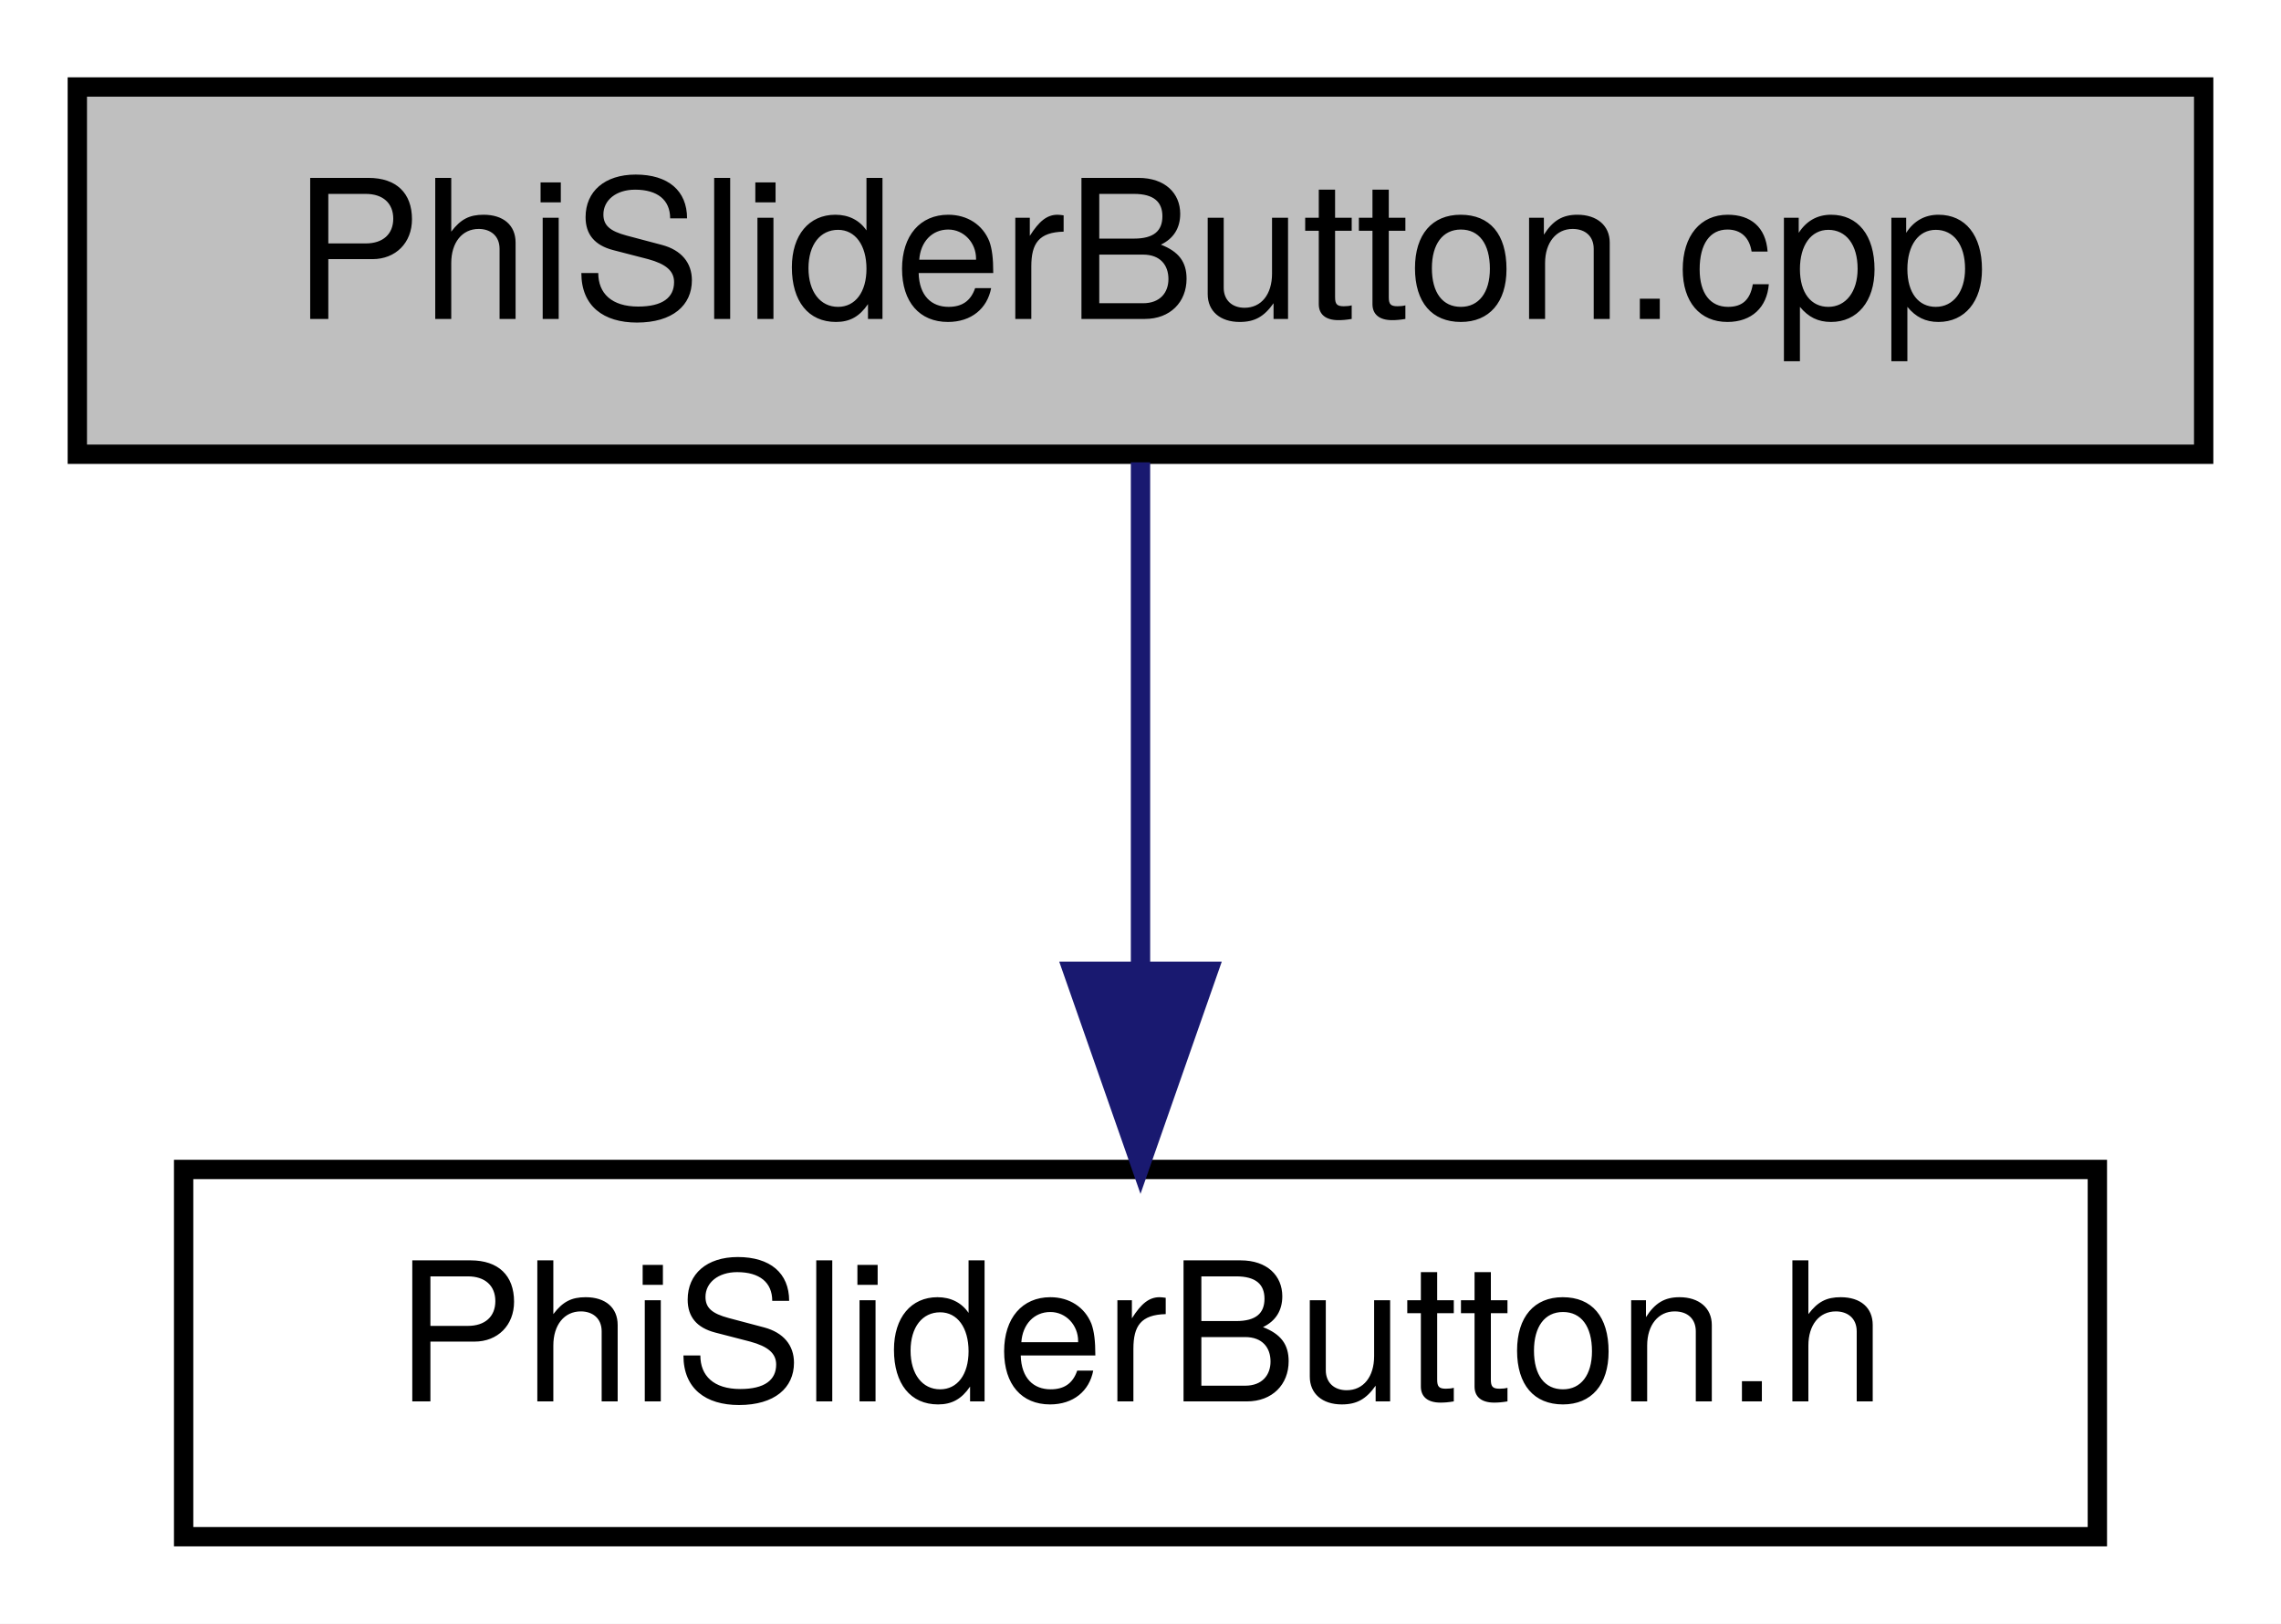
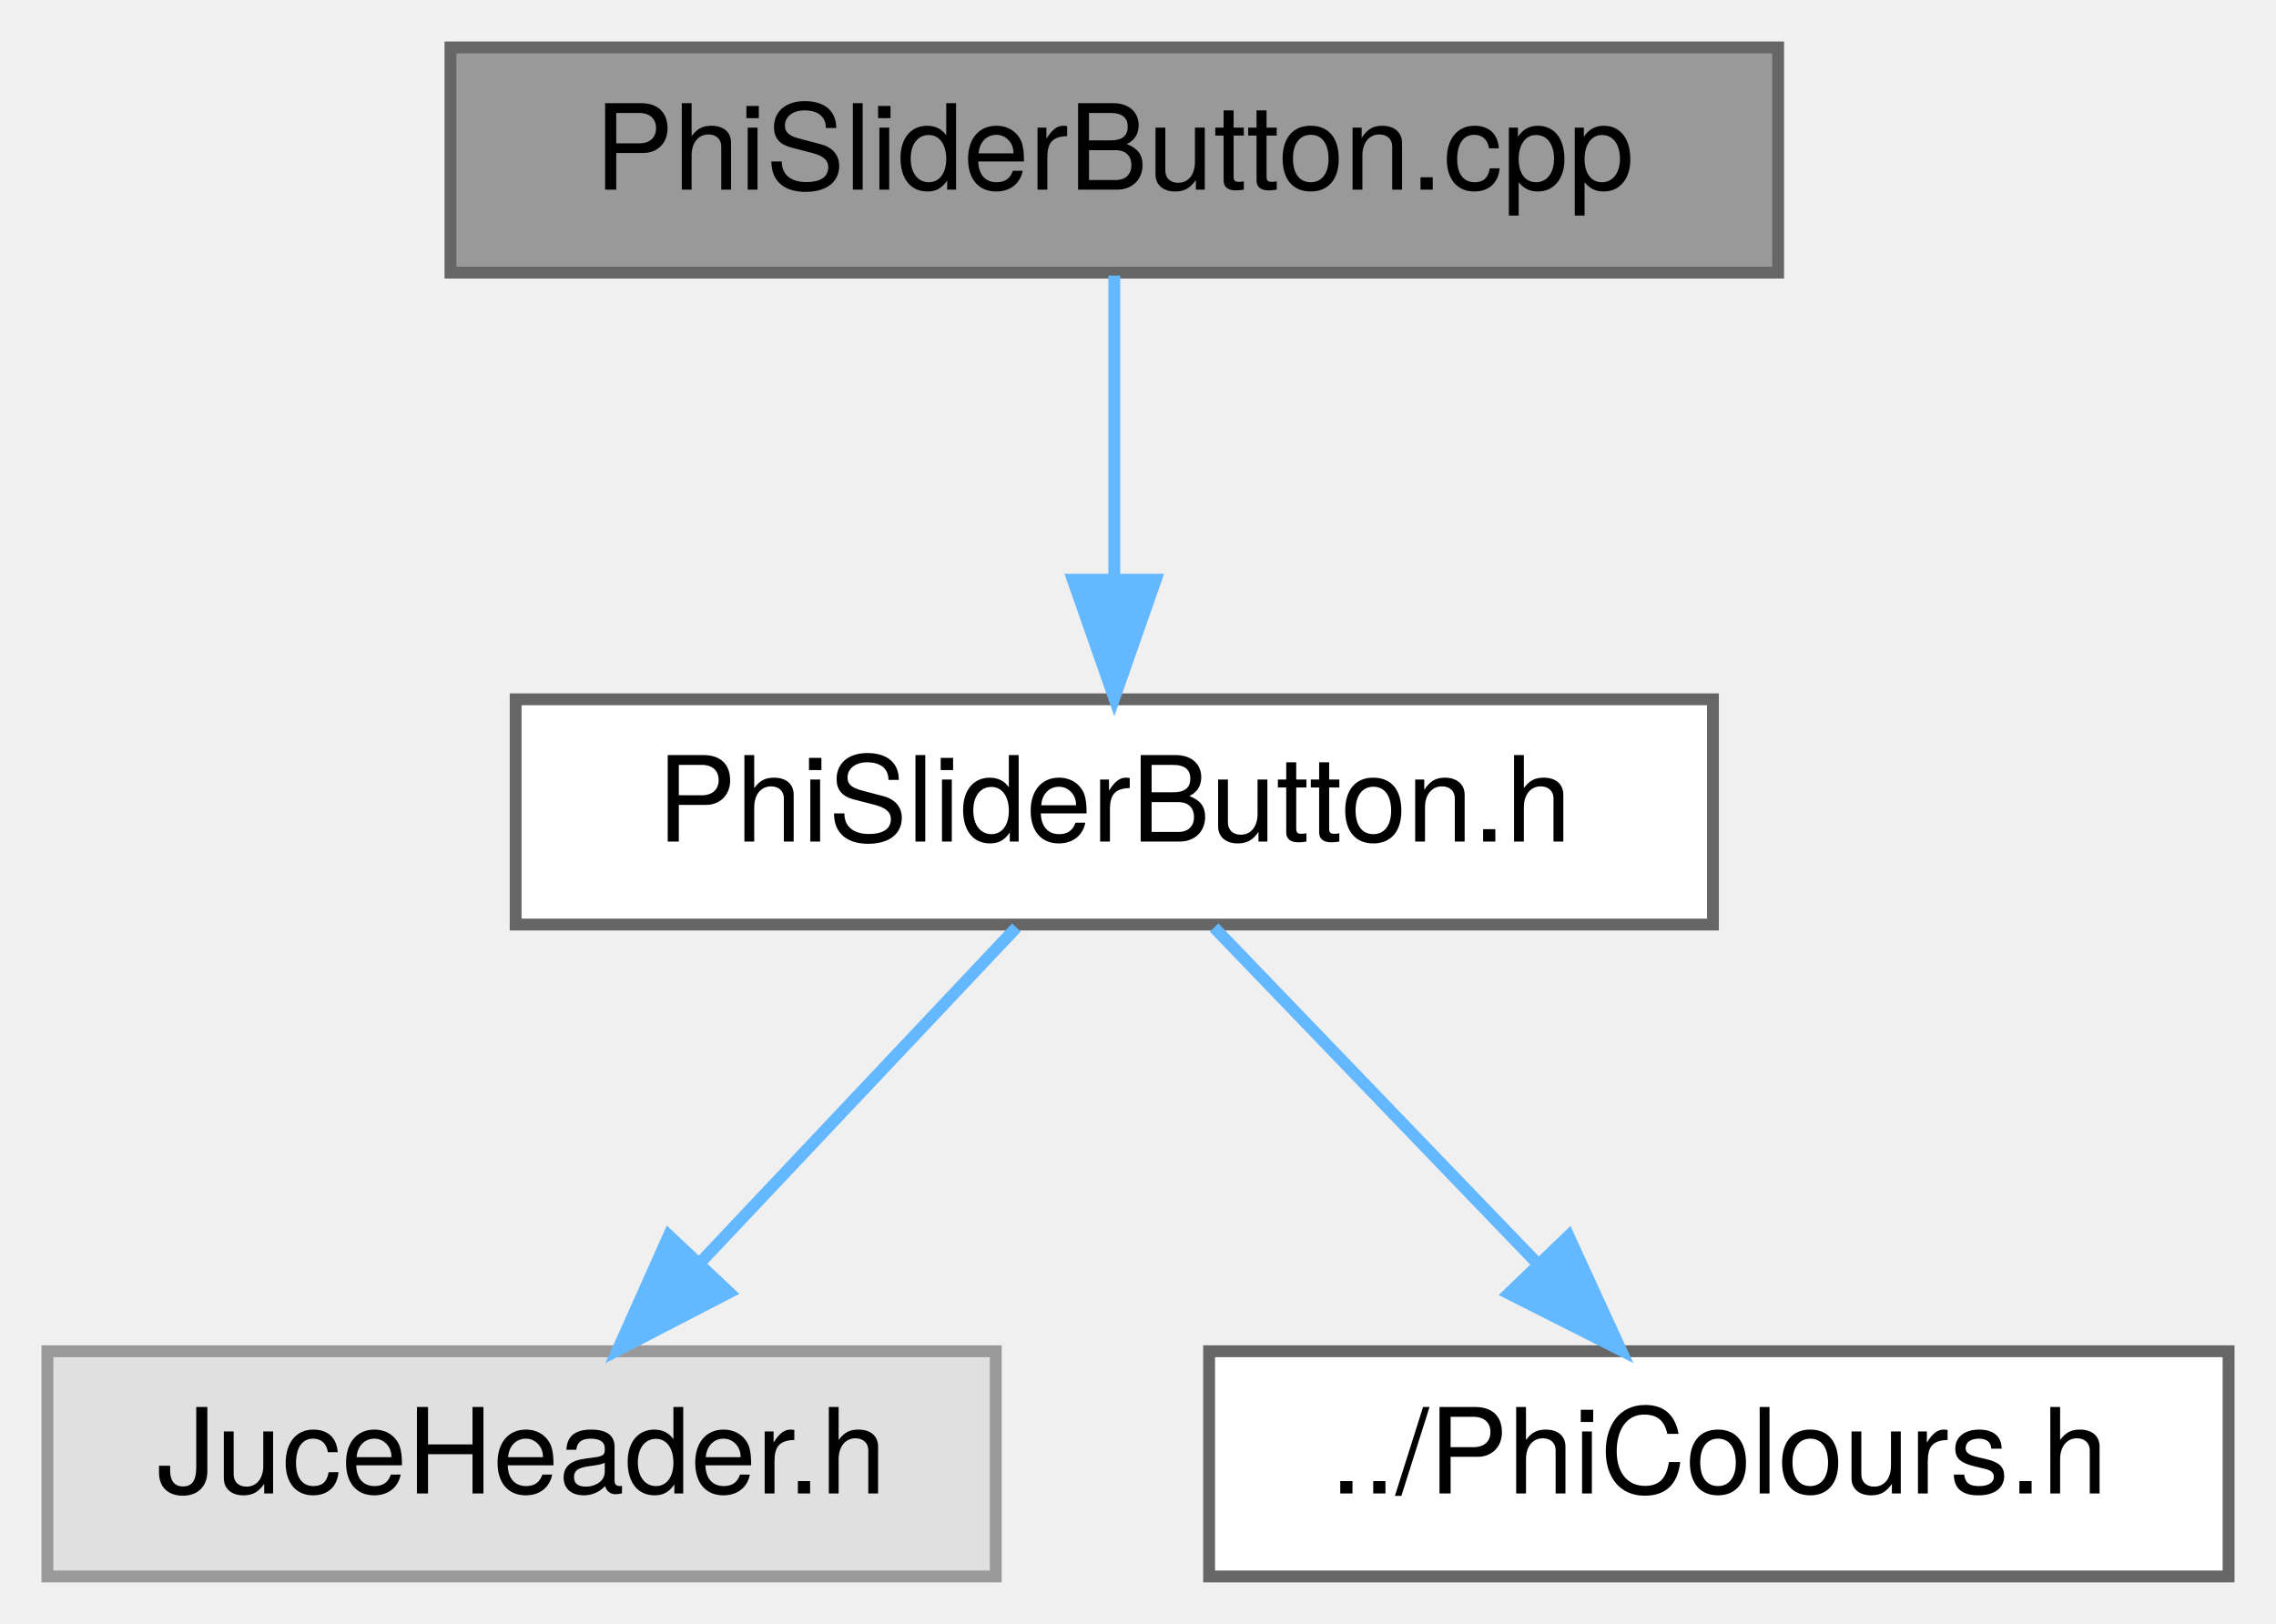
- <svg xmlns="http://www.w3.org/2000/svg" xmlns:xlink="http://www.w3.org/1999/xlink" width="118pt" height="84pt" viewBox="0.00 0.00 118.00 84.00">
-   <g id="graph0" class="graph" transform="scale(1 1) rotate(0) translate(4 80)">
-     <polygon fill="white" stroke="none" points="-4,4 -4,-80 114,-80 114,4 -4,4" />
-     <g id="node1" class="node">
-       <polygon fill="#bfbfbf" stroke="black" points="0,-56.5 0,-75.5 110,-75.5 110,-56.5 0,-56.5" />
-       <text text-anchor="middle" x="55" y="-63.5" font-family="Helvetica Neue" font-size="10.00">PhiSliderButton.cpp</text>
-     </g>
-     <g id="node2" class="node">
-       <g id="a_node2">
-         <a xlink:href="_phi_slider_button_8h.html" target="_top" xlink:title="PhiSliderButton.h">
-           <polygon fill="white" stroke="black" points="5.5,-0.5 5.5,-19.5 104.5,-19.5 104.5,-0.5 5.5,-0.5" />
-           <text text-anchor="middle" x="55" y="-7.5" font-family="Helvetica Neue" font-size="10.00">PhiSliderButton.h</text>
+ <svg xmlns="http://www.w3.org/2000/svg" xmlns:xlink="http://www.w3.org/1999/xlink" width="192pt" height="137pt" viewBox="0.00 0.00 192.00 137.00">
+   <g id="graph0" class="graph" transform="scale(1 1) rotate(0) translate(4 133)">
+     <g id="Node000001" class="node">
+       <g id="a_Node000001">
+         <a xlink:title=" ">
+           <polygon fill="#999999" stroke="#666666" points="146,-129 34,-129 34,-110 146,-110 146,-129" />
+           <text text-anchor="middle" x="90" y="-117" font-family="Helvetica Neue" font-size="10.00">PhiSliderButton.cpp</text>
        </a>
      </g>
    </g>
-     <g id="edge1" class="edge">
-       <path fill="none" stroke="midnightblue" d="M55,-56.083C55,-49.006 55,-38.861 55,-29.986" />
-       <polygon fill="midnightblue" stroke="midnightblue" points="58.5,-29.751 55,-19.751 51.5,-29.751 58.5,-29.751" />
+     <g id="Node000002" class="node">
+       <g id="a_Node000002">
+         <a xlink:href="_phi_slider_button_8h.html" target="_top" xlink:title=" ">
+           <polygon fill="white" stroke="#666666" points="140.5,-74 39.5,-74 39.5,-55 140.5,-55 140.5,-74" />
+           <text text-anchor="middle" x="90" y="-62" font-family="Helvetica Neue" font-size="10.00">PhiSliderButton.h</text>
+         </a>
+       </g>
+     </g>
+     <g id="edge1_Node000001_Node000002" class="edge">
+       <g id="a_edge1_Node000001_Node000002">
+         <a xlink:title=" ">
+           <path fill="none" stroke="#63b8ff" d="M90,-109.75C90,-102.8 90,-92.85 90,-84.13" />
+           <polygon fill="#63b8ff" stroke="#63b8ff" points="93.5,-84.09 90,-74.09 86.5,-84.09 93.5,-84.09" />
+         </a>
+       </g>
+     </g>
+     <g id="Node000003" class="node">
+       <g id="a_Node000003">
+         <a xlink:title=" ">
+           <polygon fill="#e0e0e0" stroke="#999999" points="80,-19 0,-19 0,0 80,0 80,-19" />
+           <text text-anchor="middle" x="40" y="-7" font-family="Helvetica Neue" font-size="10.00">JuceHeader.h</text>
+         </a>
+       </g>
+     </g>
+     <g id="edge2_Node000002_Node000003" class="edge">
+       <g id="a_edge2_Node000002_Node000003">
+         <a xlink:title=" ">
+           <path fill="none" stroke="#63b8ff" d="M81.74,-54.75C74.54,-47.11 63.89,-35.82 55.15,-26.56" />
+           <polygon fill="#63b8ff" stroke="#63b8ff" points="57.51,-23.96 48.1,-19.09 52.42,-28.76 57.51,-23.96" />
+         </a>
+       </g>
+     </g>
+     <g id="Node000004" class="node">
+       <g id="a_Node000004">
+         <a xlink:href="_phi_colours_8h.html" target="_top" xlink:title=" ">
+           <polygon fill="white" stroke="#666666" points="184,-19 98,-19 98,0 184,0 184,-19" />
+           <text text-anchor="middle" x="141" y="-7" font-family="Helvetica Neue" font-size="10.00">../PhiColours.h</text>
+         </a>
+       </g>
+     </g>
+     <g id="edge3_Node000002_Node000004" class="edge">
+       <g id="a_edge3_Node000002_Node000004">
+         <a xlink:title=" ">
+           <path fill="none" stroke="#63b8ff" d="M98.42,-54.75C105.77,-47.11 116.63,-35.82 125.54,-26.56" />
+           <polygon fill="#63b8ff" stroke="#63b8ff" points="128.32,-28.72 132.74,-19.09 123.28,-23.87 128.32,-28.72" />
+         </a>
+       </g>
    </g>
  </g>
</svg>
